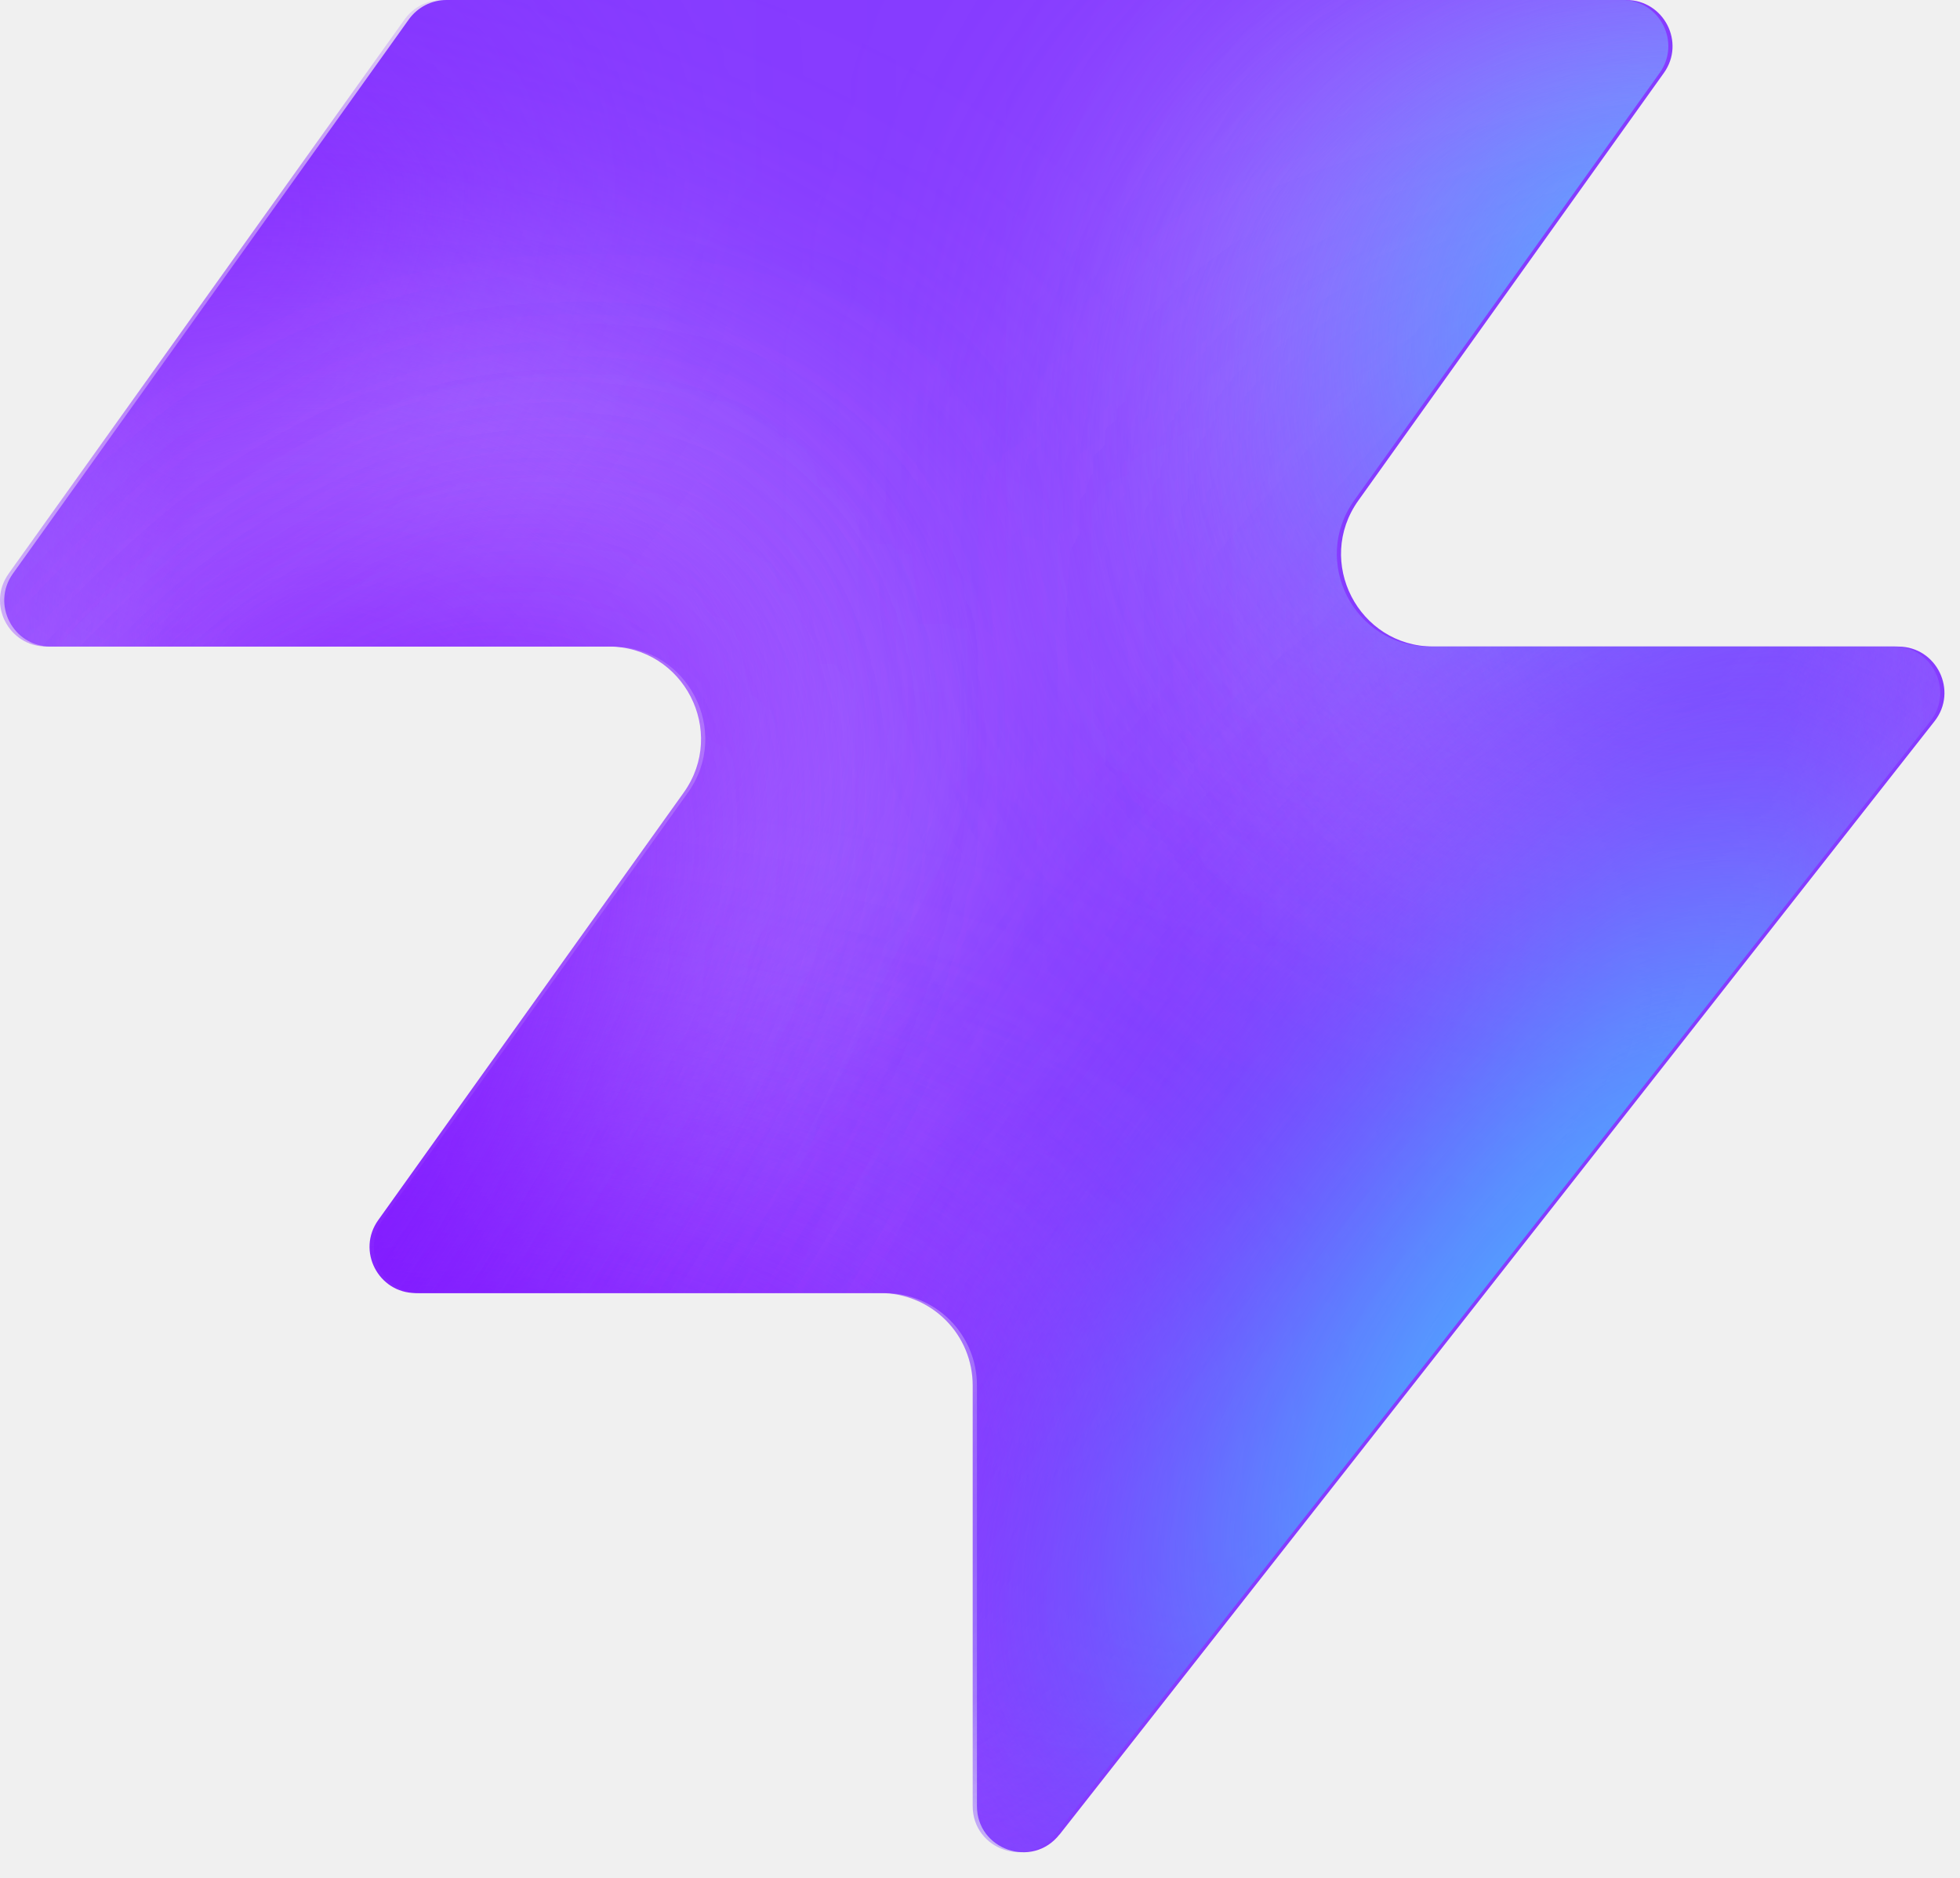
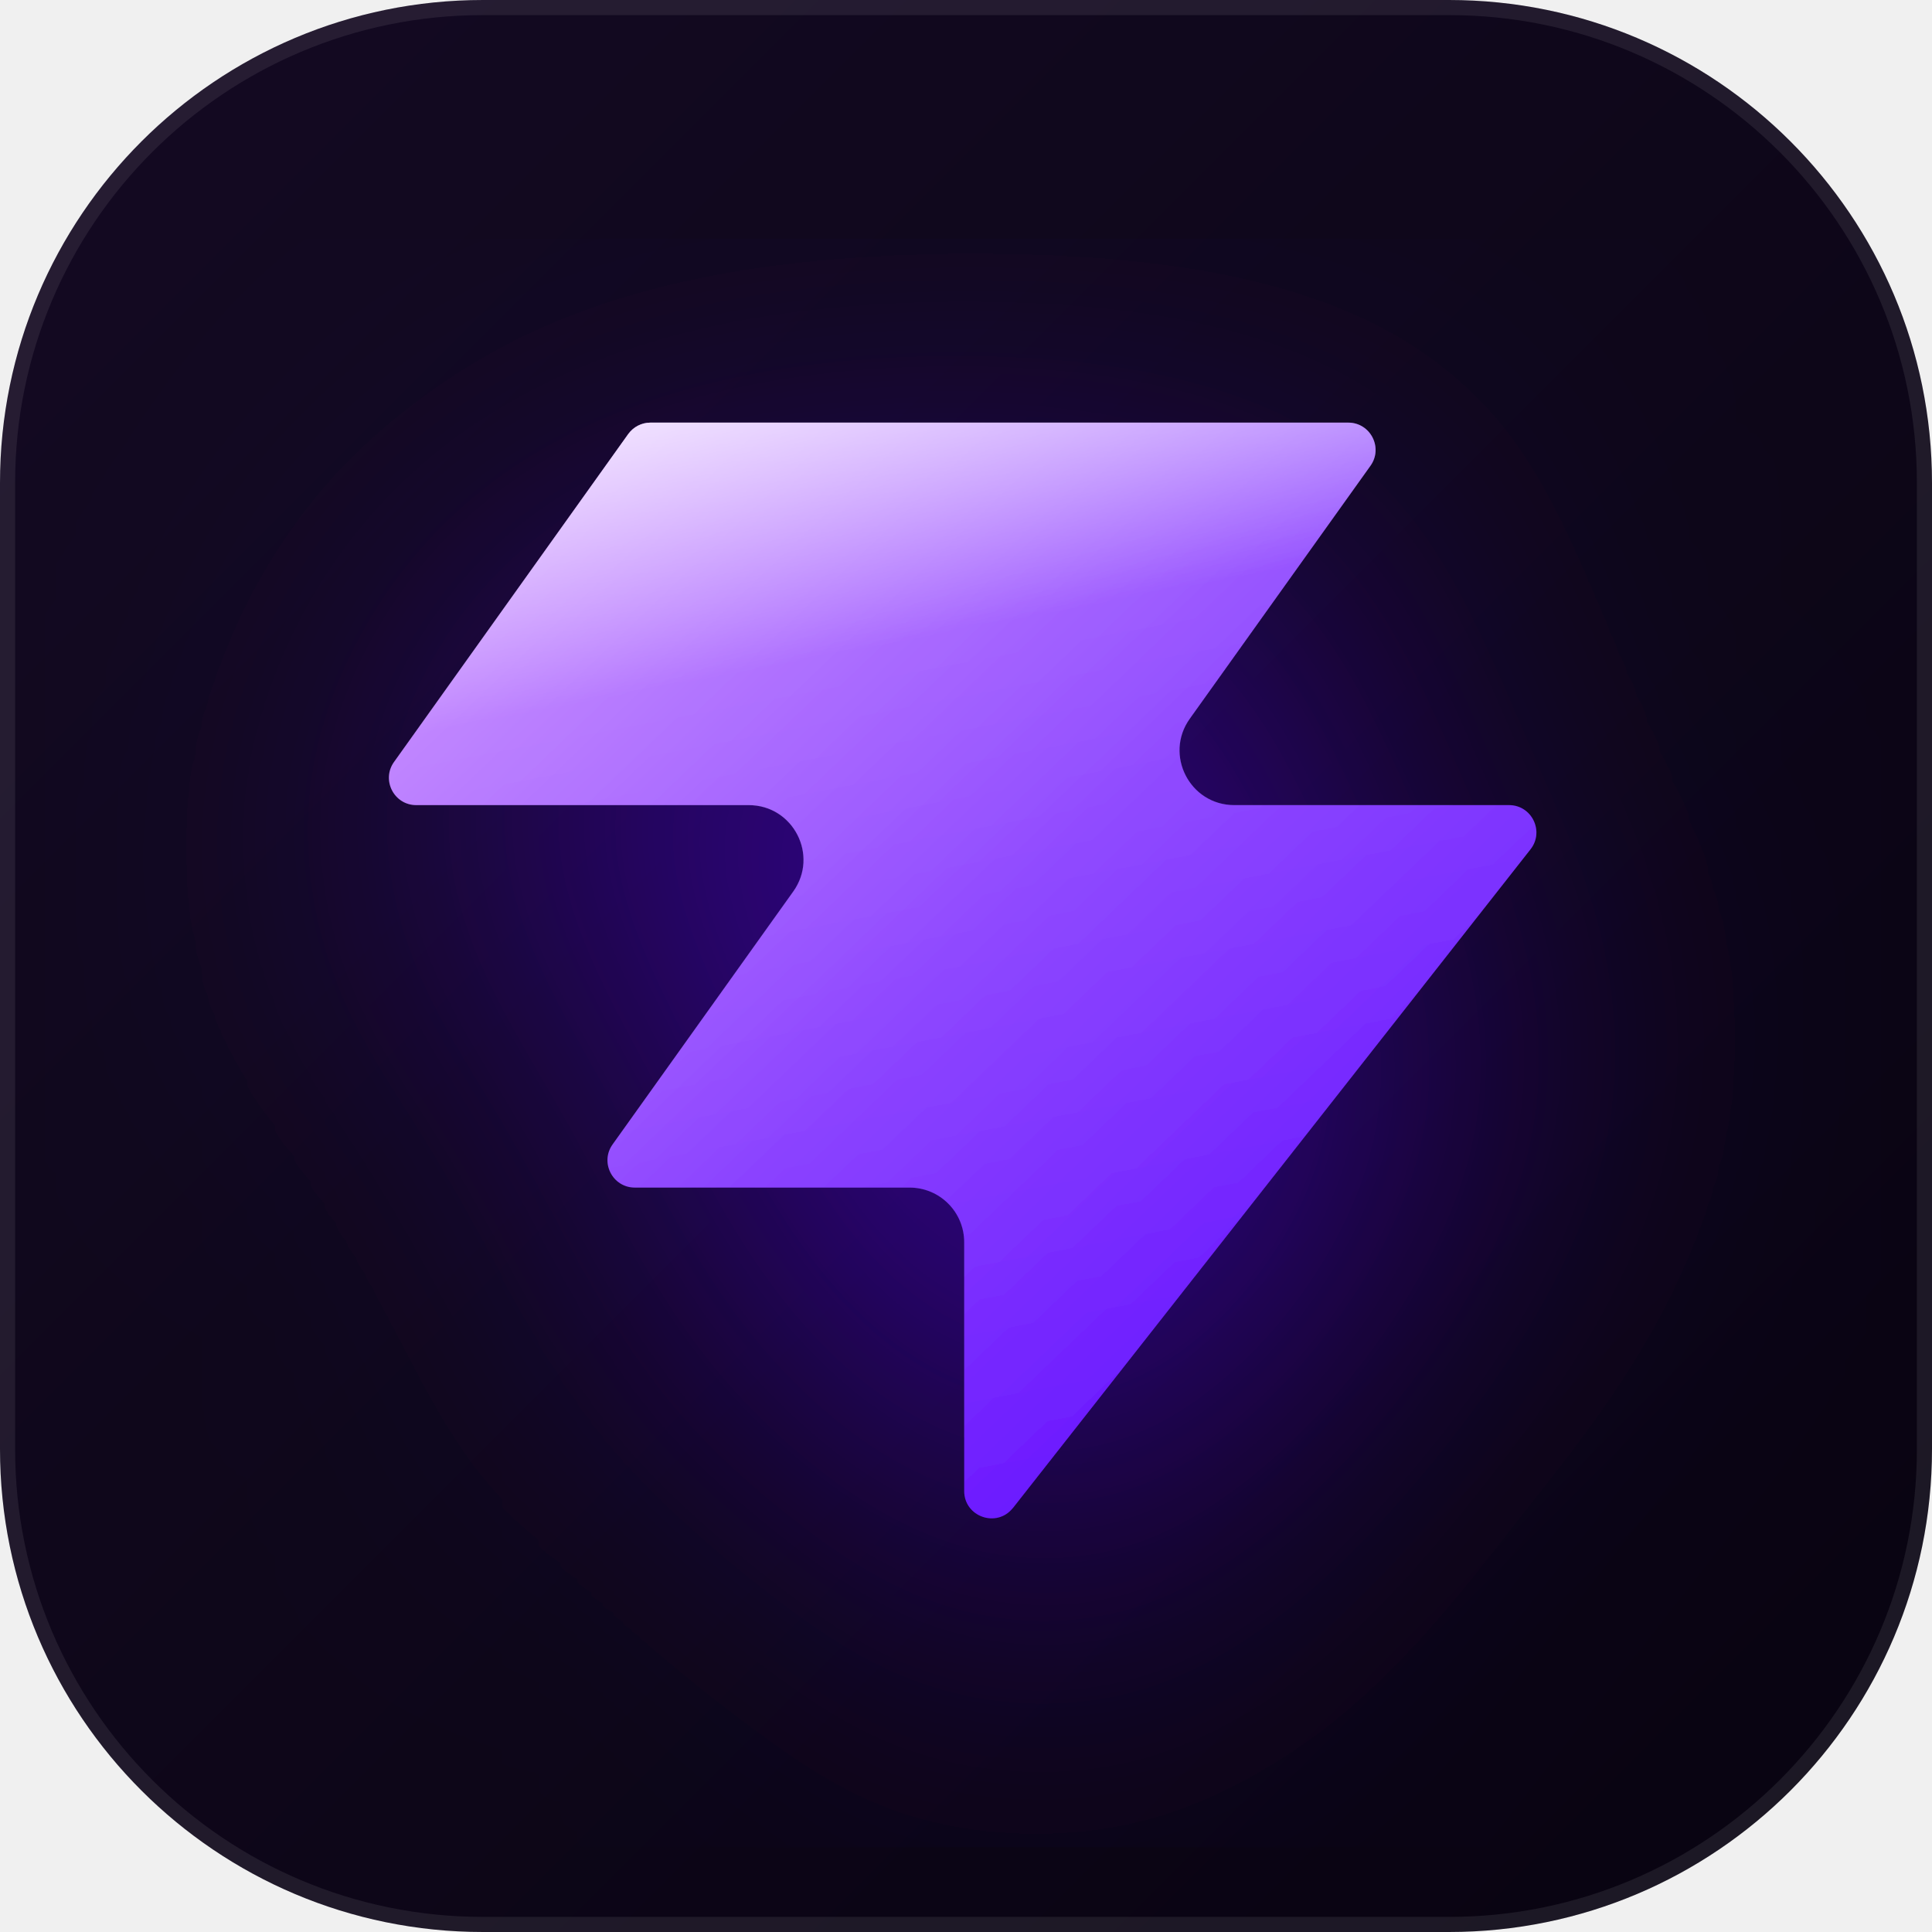
- <svg xmlns="http://www.w3.org/2000/svg" width="48" height="46" fill="none" viewBox="0 0 48 46">
-   <path fill="#863bff" d="M25.946 44.938c-.664.845-2.021.375-2.021-.698V33.937a2.26 2.26 0 0 0-2.262-2.262H10.287c-.92 0-1.456-1.04-.92-1.788l7.48-10.471c1.07-1.497 0-3.578-1.842-3.578H1.237c-.92 0-1.456-1.04-.92-1.788L10.013.474c.214-.297.556-.474.92-.474h28.894c.92 0 1.456 1.04.92 1.788l-7.48 10.471c-1.07 1.498 0 3.579 1.842 3.579h11.377c.943 0 1.473 1.088.89 1.83L25.947 44.94z" style="fill:#863bff;fill:color(display-p3 .525 .23 1);fill-opacity:1" />
-   <mask id="a" width="48" height="46" x="0" y="0" maskUnits="userSpaceOnUse" style="mask-type:alpha">
-     <path fill="#000" d="M25.842 44.938c-.664.844-2.021.375-2.021-.698V33.937a2.26 2.26 0 0 0-2.262-2.262H10.183c-.92 0-1.456-1.04-.92-1.788l7.48-10.471c1.07-1.498 0-3.579-1.842-3.579H1.133c-.92 0-1.456-1.04-.92-1.787L9.91.473c.214-.297.556-.474.92-.474h28.894c.92 0 1.456 1.04.92 1.788l-7.48 10.471c-1.07 1.498 0 3.578 1.842 3.578h11.377c.943 0 1.473 1.088.89 1.832L25.843 44.94z" style="fill:#000;fill-opacity:1" />
-   </mask>
-   <g mask="url(#a)">
-     <g filter="url(#b)">
-       <ellipse cx="5.508" cy="14.704" fill="#ede6ff" rx="5.508" ry="14.704" style="fill:#ede6ff;fill:color(display-p3 .927 .903 1);fill-opacity:1" transform="matrix(.00324 1 1 -.00324 -4.47 31.516)" />
-     </g>
-     <g filter="url(#c)">
-       <ellipse cx="10.399" cy="29.851" fill="#ede6ff" rx="10.399" ry="29.851" style="fill:#ede6ff;fill:color(display-p3 .927 .903 1);fill-opacity:1" transform="matrix(.00324 1 1 -.00324 -39.328 7.883)" />
-     </g>
-     <g filter="url(#d)">
-       <ellipse cx="5.508" cy="30.487" fill="#7e14ff" rx="5.508" ry="30.487" style="fill:#7e14ff;fill:color(display-p3 .492 .077 1);fill-opacity:1" transform="rotate(89.814 -25.913 -14.639)scale(1 -1)" />
-     </g>
-     <g filter="url(#e)">
-       <ellipse cx="5.508" cy="30.599" fill="#7e14ff" rx="5.508" ry="30.599" style="fill:#7e14ff;fill:color(display-p3 .492 .077 1);fill-opacity:1" transform="rotate(89.814 -32.644 -3.334)scale(1 -1)" />
-     </g>
-     <g filter="url(#f)">
-       <ellipse cx="5.508" cy="30.599" fill="#7e14ff" rx="5.508" ry="30.599" style="fill:#7e14ff;fill:color(display-p3 .492 .077 1);fill-opacity:1" transform="matrix(.00324 1 1 -.00324 -34.34 30.47)" />
-     </g>
-     <g filter="url(#g)">
-       <ellipse cx="14.072" cy="22.078" fill="#ede6ff" rx="14.072" ry="22.078" style="fill:#ede6ff;fill:color(display-p3 .927 .903 1);fill-opacity:1" transform="rotate(93.35 24.506 48.493)scale(-1 1)" />
-     </g>
-     <g filter="url(#h)">
-       <ellipse cx="3.47" cy="21.501" fill="#7e14ff" rx="3.47" ry="21.501" style="fill:#7e14ff;fill:color(display-p3 .492 .077 1);fill-opacity:1" transform="rotate(89.009 28.708 47.59)scale(-1 1)" />
-     </g>
-     <g filter="url(#i)">
-       <ellipse cx="3.47" cy="21.501" fill="#7e14ff" rx="3.47" ry="21.501" style="fill:#7e14ff;fill:color(display-p3 .492 .077 1);fill-opacity:1" transform="rotate(89.009 28.708 47.59)scale(-1 1)" />
-     </g>
-     <g filter="url(#j)">
-       <ellipse cx=".387" cy="8.972" fill="#7e14ff" rx="4.407" ry="29.108" style="fill:#7e14ff;fill:color(display-p3 .492 .077 1);fill-opacity:1" transform="rotate(39.51 .387 8.972)" />
-     </g>
-     <g filter="url(#k)">
-       <ellipse cx="47.523" cy="-6.092" fill="#7e14ff" rx="4.407" ry="29.108" style="fill:#7e14ff;fill:color(display-p3 .492 .077 1);fill-opacity:1" transform="rotate(37.892 47.523 -6.092)" />
-     </g>
-     <g filter="url(#l)">
-       <ellipse cx="41.412" cy="6.333" fill="#47bfff" rx="5.971" ry="9.665" style="fill:#47bfff;fill:color(display-p3 .28 .748 1);fill-opacity:1" transform="rotate(37.892 41.412 6.333)" />
-     </g>
-     <g filter="url(#m)">
-       <ellipse cx="-1.879" cy="38.332" fill="#7e14ff" rx="4.407" ry="29.108" style="fill:#7e14ff;fill:color(display-p3 .492 .077 1);fill-opacity:1" transform="rotate(37.892 -1.88 38.332)" />
-     </g>
-     <g filter="url(#n)">
-       <ellipse cx="-1.879" cy="38.332" fill="#7e14ff" rx="4.407" ry="29.108" style="fill:#7e14ff;fill:color(display-p3 .492 .077 1);fill-opacity:1" transform="rotate(37.892 -1.88 38.332)" />
-     </g>
-     <g filter="url(#o)">
-       <ellipse cx="35.651" cy="29.907" fill="#7e14ff" rx="4.407" ry="29.108" style="fill:#7e14ff;fill:color(display-p3 .492 .077 1);fill-opacity:1" transform="rotate(37.892 35.651 29.907)" />
-     </g>
-     <g filter="url(#p)">
-       <ellipse cx="38.418" cy="32.4" fill="#47bfff" rx="5.971" ry="15.297" style="fill:#47bfff;fill:color(display-p3 .28 .748 1);fill-opacity:1" transform="rotate(37.892 38.418 32.4)" />
-     </g>
-   </g>
+ <svg xmlns="http://www.w3.org/2000/svg" viewBox="0 0 512 512" fill="none">
  <defs>
-     <filter id="b" width="60.045" height="41.654" x="-19.77" y="16.149" color-interpolation-filters="sRGB" filterUnits="userSpaceOnUse">
-       <feFlood flood-opacity="0" result="BackgroundImageFix" />
-       <feBlend in="SourceGraphic" in2="BackgroundImageFix" result="shape" />
-       <feGaussianBlur result="effect1_foregroundBlur_2002_17158" stdDeviation="7.659" />
-     </filter>
-     <filter id="c" width="90.34" height="51.437" x="-54.613" y="-7.533" color-interpolation-filters="sRGB" filterUnits="userSpaceOnUse">
-       <feFlood flood-opacity="0" result="BackgroundImageFix" />
-       <feBlend in="SourceGraphic" in2="BackgroundImageFix" result="shape" />
-       <feGaussianBlur result="effect1_foregroundBlur_2002_17158" stdDeviation="7.659" />
-     </filter>
-     <filter id="d" width="79.355" height="29.4" x="-49.64" y="2.03" color-interpolation-filters="sRGB" filterUnits="userSpaceOnUse">
-       <feFlood flood-opacity="0" result="BackgroundImageFix" />
-       <feBlend in="SourceGraphic" in2="BackgroundImageFix" result="shape" />
-       <feGaussianBlur result="effect1_foregroundBlur_2002_17158" stdDeviation="4.596" />
-     </filter>
-     <filter id="e" width="79.579" height="29.4" x="-45.045" y="20.029" color-interpolation-filters="sRGB" filterUnits="userSpaceOnUse">
-       <feFlood flood-opacity="0" result="BackgroundImageFix" />
-       <feBlend in="SourceGraphic" in2="BackgroundImageFix" result="shape" />
-       <feGaussianBlur result="effect1_foregroundBlur_2002_17158" stdDeviation="4.596" />
-     </filter>
-     <filter id="f" width="79.579" height="29.4" x="-43.513" y="21.178" color-interpolation-filters="sRGB" filterUnits="userSpaceOnUse">
-       <feFlood flood-opacity="0" result="BackgroundImageFix" />
-       <feBlend in="SourceGraphic" in2="BackgroundImageFix" result="shape" />
-       <feGaussianBlur result="effect1_foregroundBlur_2002_17158" stdDeviation="4.596" />
-     </filter>
-     <filter id="g" width="74.749" height="58.852" x="15.756" y="-17.901" color-interpolation-filters="sRGB" filterUnits="userSpaceOnUse">
-       <feFlood flood-opacity="0" result="BackgroundImageFix" />
-       <feBlend in="SourceGraphic" in2="BackgroundImageFix" result="shape" />
-       <feGaussianBlur result="effect1_foregroundBlur_2002_17158" stdDeviation="7.659" />
-     </filter>
-     <filter id="h" width="61.377" height="25.362" x="23.548" y="2.284" color-interpolation-filters="sRGB" filterUnits="userSpaceOnUse">
-       <feFlood flood-opacity="0" result="BackgroundImageFix" />
-       <feBlend in="SourceGraphic" in2="BackgroundImageFix" result="shape" />
-       <feGaussianBlur result="effect1_foregroundBlur_2002_17158" stdDeviation="4.596" />
-     </filter>
-     <filter id="i" width="61.377" height="25.362" x="23.548" y="2.284" color-interpolation-filters="sRGB" filterUnits="userSpaceOnUse">
-       <feFlood flood-opacity="0" result="BackgroundImageFix" />
-       <feBlend in="SourceGraphic" in2="BackgroundImageFix" result="shape" />
-       <feGaussianBlur result="effect1_foregroundBlur_2002_17158" stdDeviation="4.596" />
-     </filter>
-     <filter id="j" width="56.045" height="63.649" x="-27.636" y="-22.853" color-interpolation-filters="sRGB" filterUnits="userSpaceOnUse">
-       <feFlood flood-opacity="0" result="BackgroundImageFix" />
-       <feBlend in="SourceGraphic" in2="BackgroundImageFix" result="shape" />
-       <feGaussianBlur result="effect1_foregroundBlur_2002_17158" stdDeviation="4.596" />
-     </filter>
-     <filter id="k" width="54.814" height="64.646" x="20.116" y="-38.415" color-interpolation-filters="sRGB" filterUnits="userSpaceOnUse">
-       <feFlood flood-opacity="0" result="BackgroundImageFix" />
-       <feBlend in="SourceGraphic" in2="BackgroundImageFix" result="shape" />
-       <feGaussianBlur result="effect1_foregroundBlur_2002_17158" stdDeviation="4.596" />
-     </filter>
-     <filter id="l" width="33.541" height="35.313" x="24.641" y="-11.323" color-interpolation-filters="sRGB" filterUnits="userSpaceOnUse">
-       <feFlood flood-opacity="0" result="BackgroundImageFix" />
-       <feBlend in="SourceGraphic" in2="BackgroundImageFix" result="shape" />
-       <feGaussianBlur result="effect1_foregroundBlur_2002_17158" stdDeviation="4.596" />
-     </filter>
-     <filter id="m" width="54.814" height="64.646" x="-29.286" y="6.009" color-interpolation-filters="sRGB" filterUnits="userSpaceOnUse">
-       <feFlood flood-opacity="0" result="BackgroundImageFix" />
-       <feBlend in="SourceGraphic" in2="BackgroundImageFix" result="shape" />
-       <feGaussianBlur result="effect1_foregroundBlur_2002_17158" stdDeviation="4.596" />
-     </filter>
-     <filter id="n" width="54.814" height="64.646" x="-29.286" y="6.009" color-interpolation-filters="sRGB" filterUnits="userSpaceOnUse">
-       <feFlood flood-opacity="0" result="BackgroundImageFix" />
-       <feBlend in="SourceGraphic" in2="BackgroundImageFix" result="shape" />
-       <feGaussianBlur result="effect1_foregroundBlur_2002_17158" stdDeviation="4.596" />
-     </filter>
-     <filter id="o" width="54.814" height="64.646" x="8.244" y="-2.416" color-interpolation-filters="sRGB" filterUnits="userSpaceOnUse">
-       <feFlood flood-opacity="0" result="BackgroundImageFix" />
-       <feBlend in="SourceGraphic" in2="BackgroundImageFix" result="shape" />
-       <feGaussianBlur result="effect1_foregroundBlur_2002_17158" stdDeviation="4.596" />
-     </filter>
-     <filter id="p" width="39.409" height="43.623" x="18.713" y="10.588" color-interpolation-filters="sRGB" filterUnits="userSpaceOnUse">
-       <feFlood flood-opacity="0" result="BackgroundImageFix" />
-       <feBlend in="SourceGraphic" in2="BackgroundImageFix" result="shape" />
-       <feGaussianBlur result="effect1_foregroundBlur_2002_17158" stdDeviation="4.596" />
+     <linearGradient id="bgGrad" x1="0%" y1="0%" x2="100%" y2="100%">
+       <stop offset="0%" stop-color="#140A23" />
+       <stop offset="100%" stop-color="#080310" />
+     </linearGradient>
+     <linearGradient id="boltGrad" x1="0%" y1="0%" x2="100%" y2="100%">
+       <stop offset="0%" stop-color="#d094ff" />
+       <stop offset="50%" stop-color="#863bff" />
+       <stop offset="100%" stop-color="#5500ff" />
+     </linearGradient>
+     <linearGradient id="boltHighlight" x1="15%" y1="0%" x2="35%" y2="100%">
+       <stop offset="0%" stop-color="#ffffff" stop-opacity="0.8" />
+       <stop offset="25%" stop-color="#ffffff" stop-opacity="0.1" />
+       <stop offset="100%" stop-color="#ffffff" stop-opacity="0" />
+     </linearGradient>
+     <filter id="shadow" x="-30%" y="-30%" width="160%" height="160%">
+       <feDropShadow dx="0" dy="16" stdDeviation="20" flood-color="#863bff" flood-opacity="0.45" />
+       <feDropShadow dx="0" dy="6" stdDeviation="8" flood-color="#5500ff" flood-opacity="0.5" />
    </filter>
  </defs>
+   <rect width="512" height="512" rx="128" fill="url(#bgGrad)" />
+   <rect width="508" height="508" x="2" y="2" rx="126" stroke="#ffffff" stroke-opacity="0.08" stroke-width="4" />
+   <g transform="translate(102.4, 112) scale(6.4)" filter="url(#shadow)">
+     <path fill="url(#boltGrad)" d="M25.946 44.938c-.664.845-2.021.375-2.021-.698V33.937a2.26 2.26 0 0 0-2.262-2.262H10.287c-.92 0-1.456-1.04-.92-1.788l7.48-10.471c1.07-1.497 0-3.578-1.842-3.578H1.237c-.92 0-1.456-1.04-.92-1.788L10.013.474c.214-.297.556-.474.92-.474h28.894c.92 0 1.456 1.04.92 1.788l-7.48 10.471c-1.07 1.498 0 3.579 1.842 3.579h11.377c.943 0 1.473 1.088.89 1.83L25.947 44.94z" />
+     <path fill="url(#boltHighlight)" d="M25.946 44.938c-.664.845-2.021.375-2.021-.698V33.937a2.26 2.26 0 0 0-2.262-2.262H10.287c-.92 0-1.456-1.04-.92-1.788l7.48-10.471c1.07-1.497 0-3.578-1.842-3.578H1.237c-.92 0-1.456-1.04-.92-1.788L10.013.474c.214-.297.556-.474.92-.474h28.894c.92 0 1.456 1.04.92 1.788l-7.48 10.471c-1.07 1.498 0 3.579 1.842 3.579h11.377c.943 0 1.473 1.088.89 1.83L25.947 44.94z" />
+   </g>
</svg>
